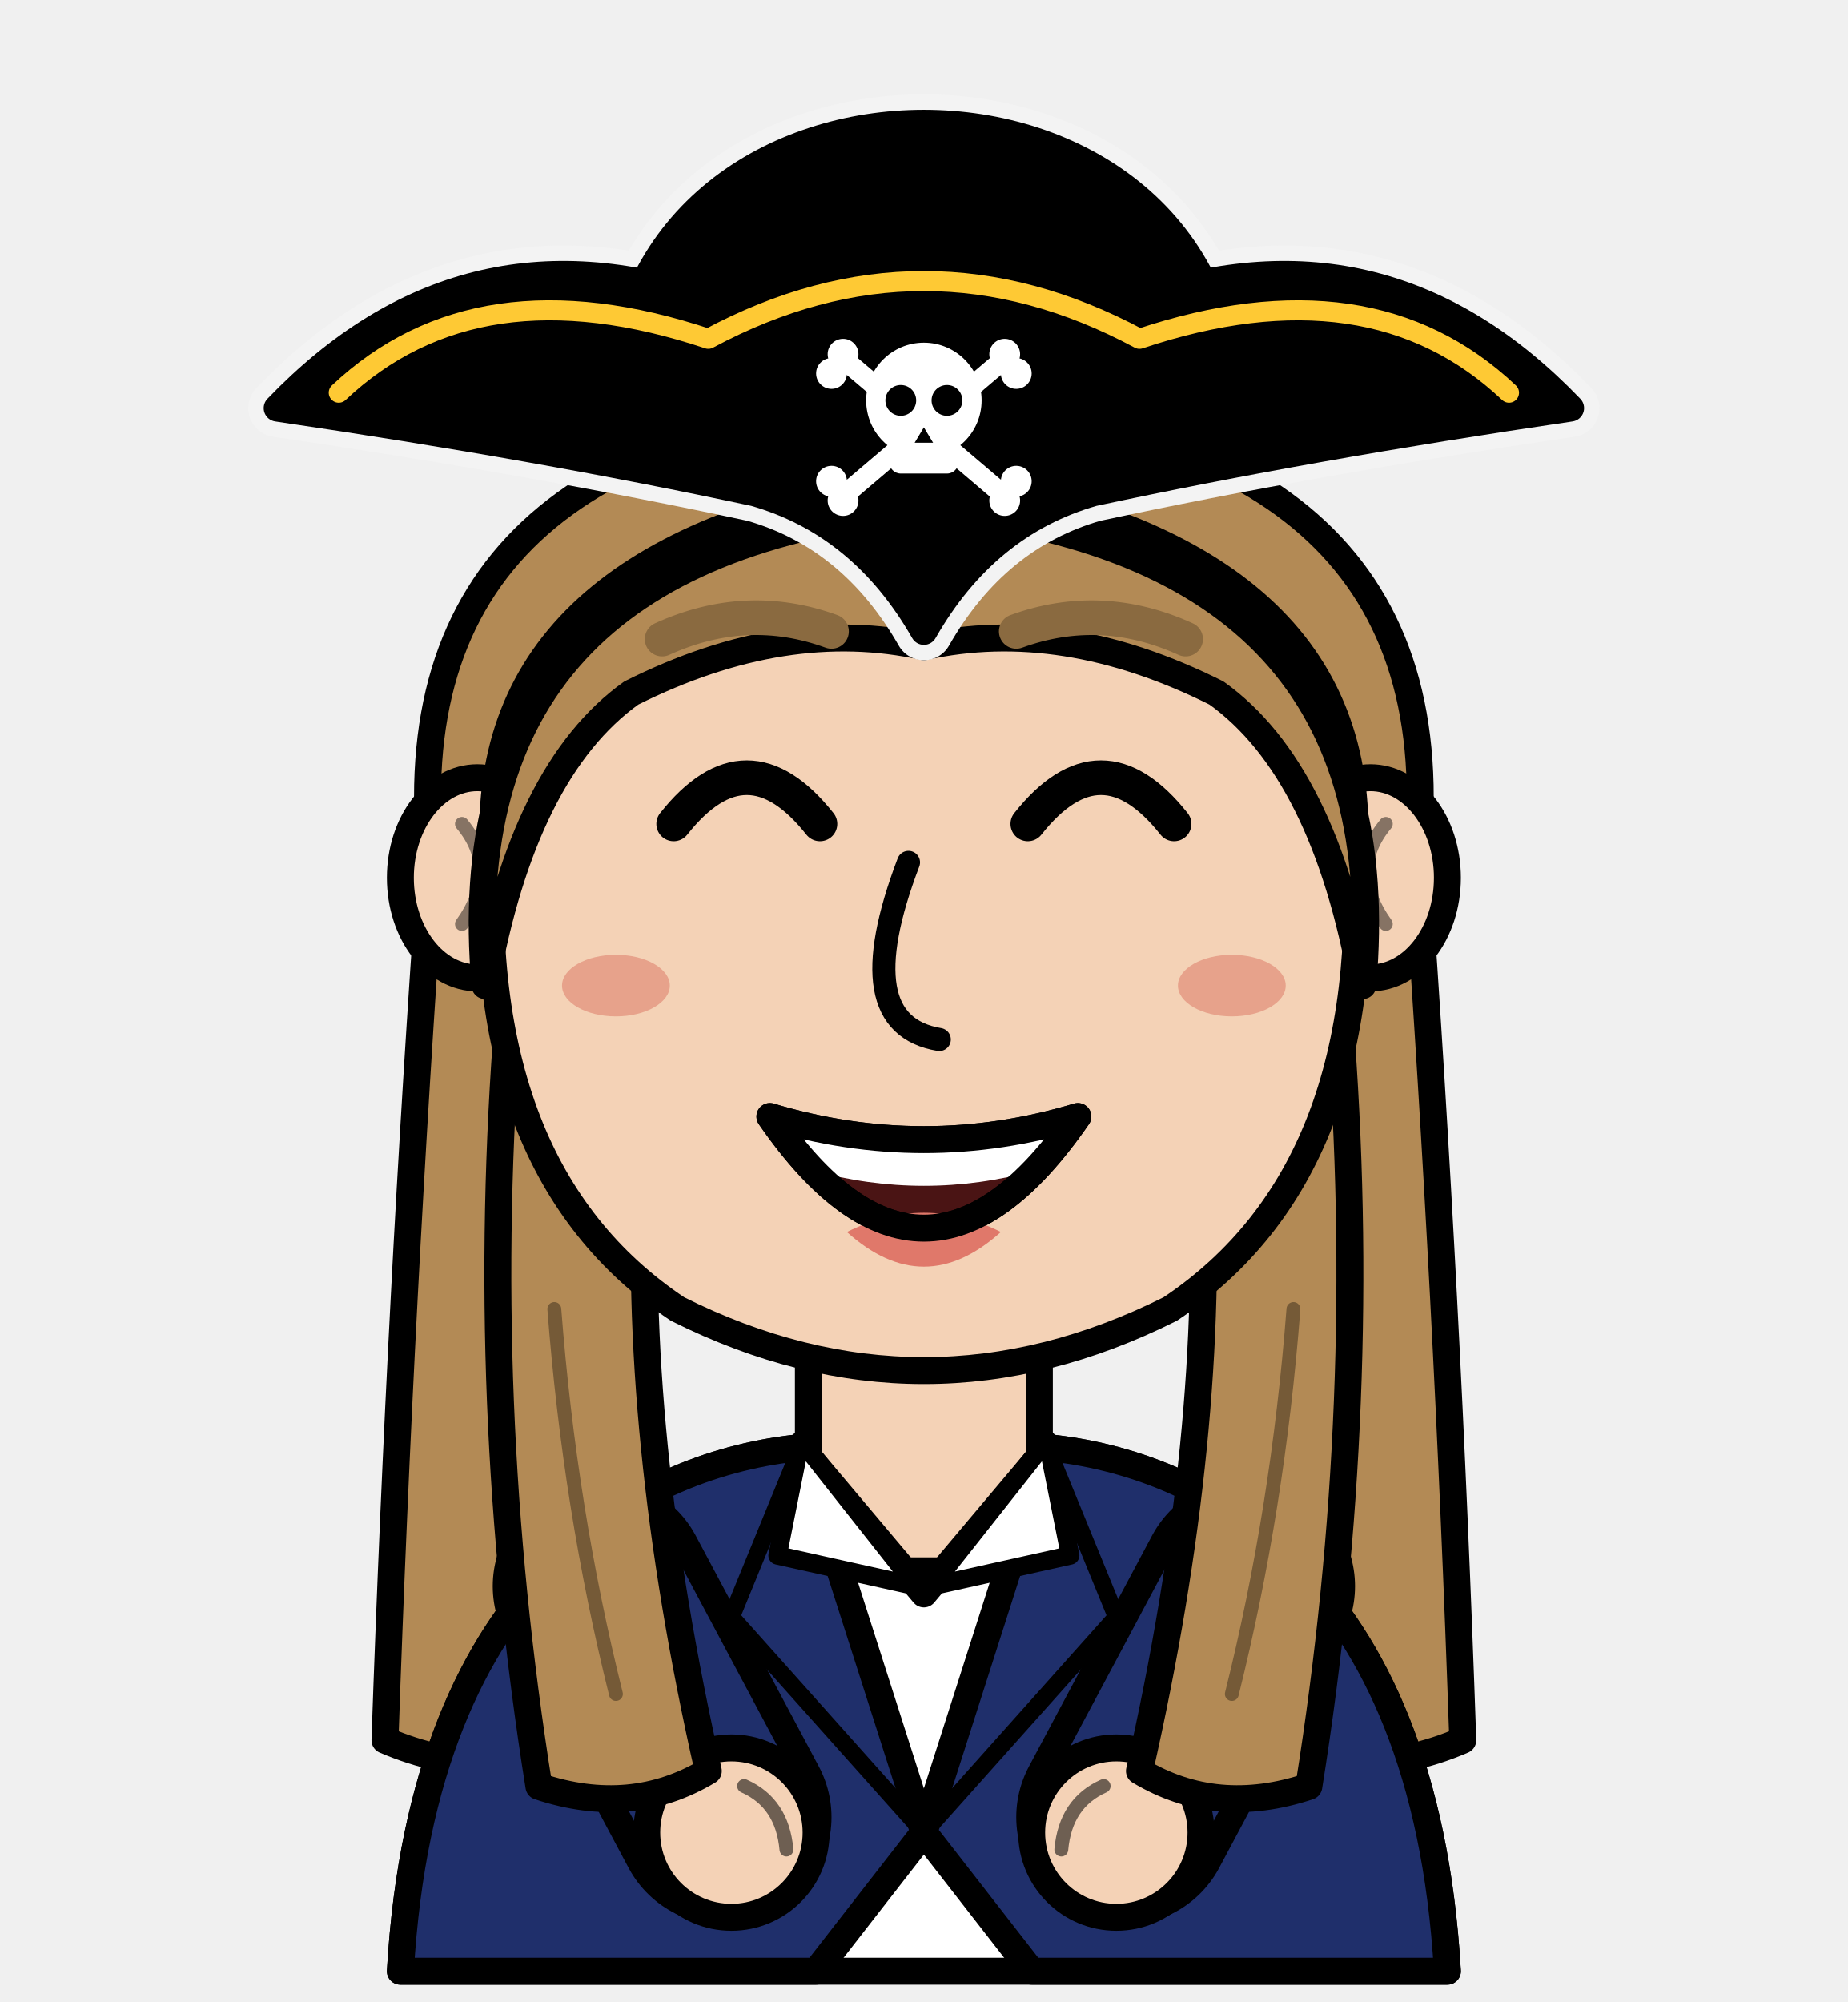
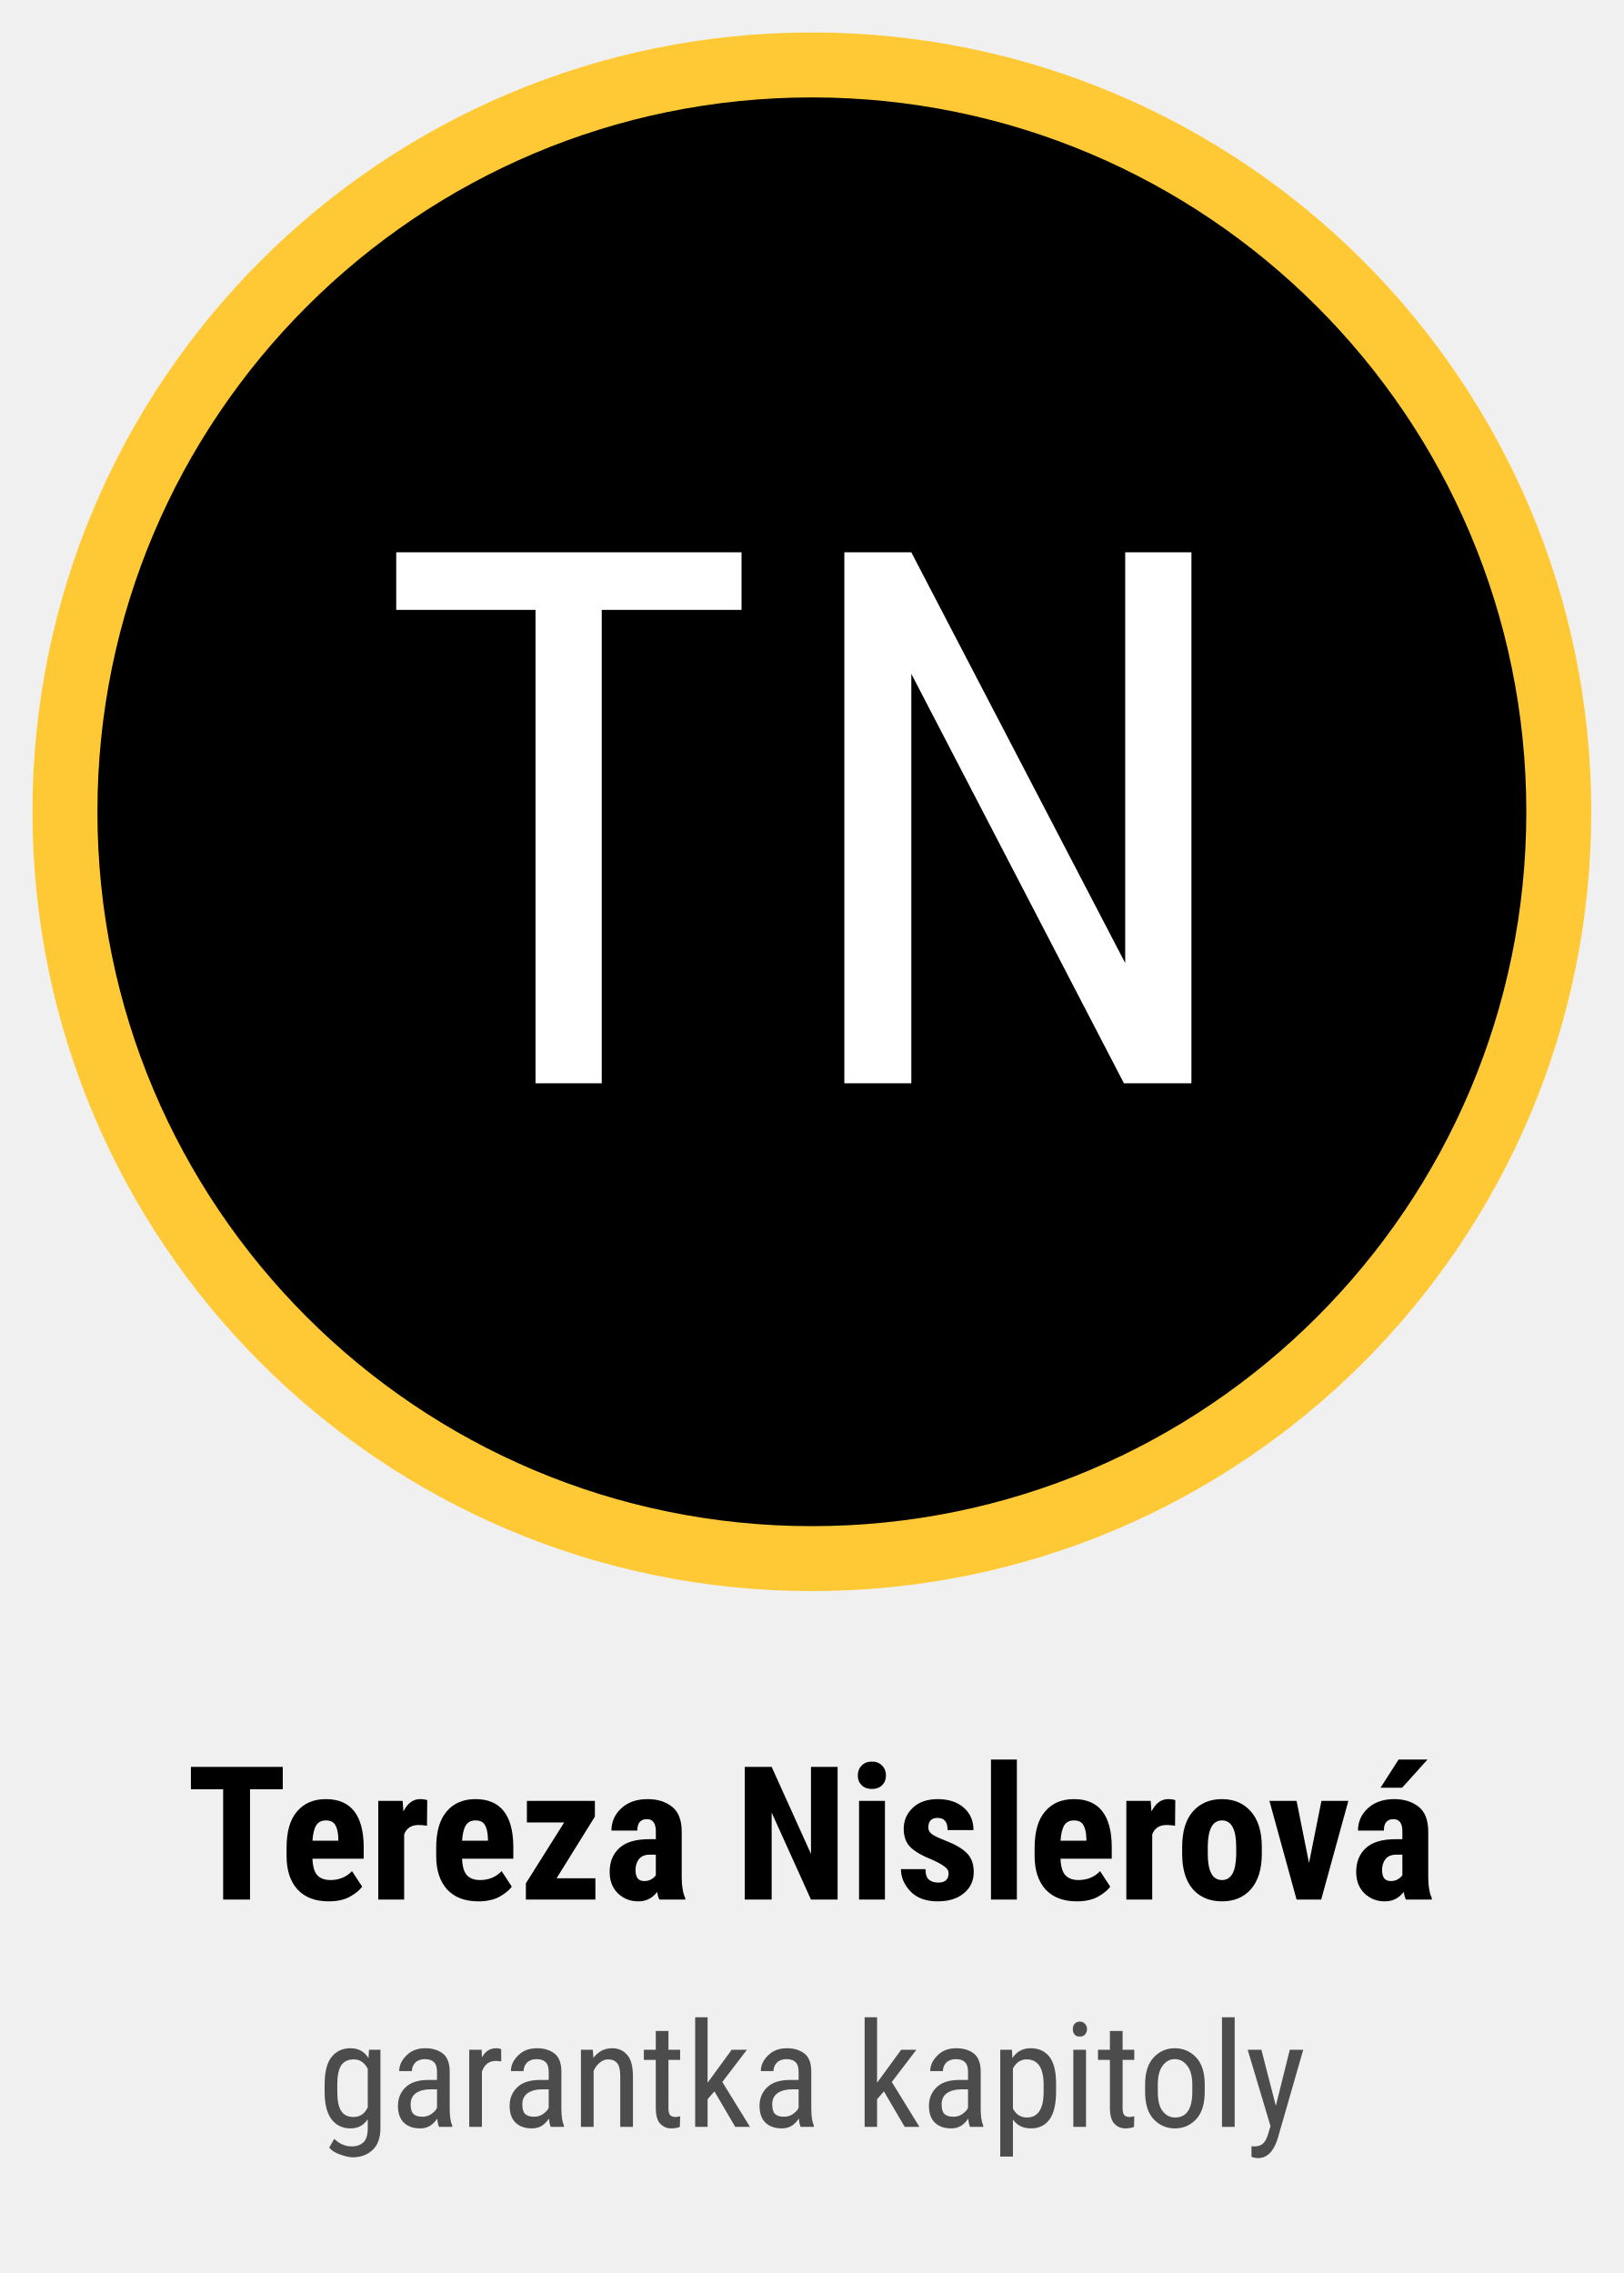
- <svg xmlns="http://www.w3.org/2000/svg" role="img" aria-label="Tereza Nislerová, garantka kapitoly, v pirátském klobouku má radost" viewBox="0 0 240 260" width="600" height="650" data-mood="happy" data-kdo="nislerova">
-   <g data-part="breath" style="transform-box:fill-box;transform-origin:50% 100%;transform:scale(1)">
-     <g>
-       <path d="M 56 112 Q 50 56 120 52 Q 190 56 184 112 Q 188 168 190 226 Q 176 232 162 226 Q 170 176 168 126 Q 172 90 120 82 Q 68 90 72 126 Q 70 176 78 226 Q 64 232 50 226 Q 52 168 56 112 Z" fill="#b38a55" stroke="#000" stroke-width="3.5" stroke-linejoin="round" />
-       <path d="M 105 156 V 204 H 135 V 156 Z" fill="#f4d2b6" stroke="#000" stroke-width="3.5" stroke-linejoin="round" />
-       <g>
-         <path d="M 52 256 L 52 256 C 55 204 84 190 104 188 L 120 207 L 136 188 C 156 190 185 204 188 256 L 188 256 Z" fill="#ffffff" stroke="#000" stroke-width="3.5" stroke-linejoin="round" />
-         <path d="M 52 256 L 52 256 C 55 204 84 190 104 188 L 120 238 L 106 256 Z" fill="#1f2f6b" stroke="#000" stroke-width="3.5" stroke-linejoin="round" />
-         <path d="M 188 256 L 188 256 C 185 204 156 190 136 188 L 120 238 L 134 256 Z" fill="#1f2f6b" stroke="#000" stroke-width="3.5" stroke-linejoin="round" />
-         <path d="M 104 188 L 95 210 L 120 238 M 136 188 L 145 210 L 120 238" fill="none" stroke="#000" stroke-width="2.2" stroke-linejoin="round" />
-         <path d="M 104 187 L 119 206 L 101 202 Z" fill="#ffffff" stroke="#000" stroke-width="2.4" stroke-linejoin="round" />
-         <path d="M 136 187 L 121 206 L 139 202 Z" fill="#ffffff" stroke="#000" stroke-width="2.4" stroke-linejoin="round" />
-       </g>
-       <g>
-         <g fill="none" stroke-linecap="round" stroke-linejoin="round">
-           <path d="M 78 206 L 94 236" stroke="#000" stroke-width="28" />
-           <path d="M 78 206 L 94 236" stroke="#1f2f6b" stroke-width="21" />
-         </g>
-         <g>
-           <circle cx="95" cy="238" r="11" fill="#f4d2b6" stroke="#000" stroke-width="3.5" stroke-linejoin="round" />
-           <path d="M 96.65 231.95 q 4.95 2.2 5.5 8.25" fill="none" stroke="#000" stroke-width="1.8" stroke-linecap="round" opacity="0.55" />
-         </g>
-       </g>
-       <g>
-         <g fill="none" stroke-linecap="round" stroke-linejoin="round">
-           <path d="M 162 206 L 146 236" stroke="#000" stroke-width="28" />
-           <path d="M 162 206 L 146 236" stroke="#1f2f6b" stroke-width="21" />
-         </g>
-         <g>
-           <circle cx="145" cy="238" r="11" fill="#f4d2b6" stroke="#000" stroke-width="3.5" stroke-linejoin="round" />
-           <path d="M 143.35 231.95 q -4.95 2.2 -5.5 8.25" fill="none" stroke="#000" stroke-width="1.8" stroke-linecap="round" opacity="0.55" />
-         </g>
-       </g>
-       <g>
-         <path d="M 66 132 Q 62 182 70 232 Q 82 236 92 230 Q 82 186 84 150 Z" fill="#b38a55" stroke="#000" stroke-width="3.5" stroke-linejoin="round" />
-         <path d="M 174 132 Q 178 182 170 232 Q 158 236 148 230 Q 158 186 156 150 Z" fill="#b38a55" stroke="#000" stroke-width="3.5" stroke-linejoin="round" />
-         <path d="M 72 170 q 2 26 8 50 M 168 170 q -2 26 -8 50" fill="none" stroke="#000" stroke-width="1.8" opacity="0.35" stroke-linecap="round" />
-       </g>
-       <g>
-         <ellipse cx="62" cy="114" rx="10" ry="13" fill="#f4d2b6" stroke="#000" stroke-width="3.5" stroke-linejoin="round" />
-         <path d="M 60 107 q 5 6 0 13" fill="none" stroke="#000" stroke-width="1.8" stroke-linecap="round" opacity="0.45" />
-         <ellipse cx="178" cy="114" rx="10" ry="13" fill="#f4d2b6" stroke="#000" stroke-width="3.5" stroke-linejoin="round" />
-         <path d="M 180 107 q -5 6 0 13" fill="none" stroke="#000" stroke-width="1.8" stroke-linecap="round" opacity="0.45" />
-       </g>
-       <path d="M 64 108 Q 64 70 120 62 Q 176 70 176 108 Q 179 152 152 170 Q 120 186 88 170 Q 61 152 64 108 Z" fill="#f4d2b6" stroke="#000" stroke-width="3.5" stroke-linejoin="round" />
-       <path d="M 63 128 Q 58 72 120 66 Q 182 72 177 128 Q 172 100 158 90 Q 138 80 120 84 Q 102 80 82 90 Q 68 100 63 128 Z" fill="#b38a55" stroke="#000" stroke-width="3.5" stroke-linejoin="round" />
-       <path d="M 118 112 Q 110 133 122 135" fill="none" stroke="#000" stroke-width="3" stroke-linecap="round" />
-       <g>
-         <path d="M 100 145 Q 120 174 140 145 Q 120 151 100 145 Z" fill="#4a1414" stroke="#000" stroke-width="3.5" stroke-linejoin="round" />
-         <path d="M 110 160 Q 120 155 130 160 Q 125 164.5 120 164.5 Q 115 164.5 110 160 Z" fill="#e0786a" />
-         <path d="M 103.5 146.5 Q 120 151.5 136.5 146.5 L 134.5 152 Q 120 156 105.5 152 Z" fill="#fff" />
-         <path d="M 100 145 Q 120 174 140 145 Q 120 151 100 145 Z" fill="none" stroke="#000" stroke-width="3.5" stroke-linejoin="round" />
-       </g>
-       <path d="M 87.5 107 Q 97 95 106.5 107" fill="none" stroke="#000" stroke-width="4.5" stroke-linecap="round" />
-       <path d="M 133.5 107 Q 143 95 152.5 107" fill="none" stroke="#000" stroke-width="4.5" stroke-linecap="round" />
-       <ellipse cx="80" cy="128" rx="7" ry="4" fill="#e59a84" opacity="0.85" />
-       <ellipse cx="160" cy="128" rx="7" ry="4" fill="#e59a84" opacity="0.85" />
-       <g fill="none" stroke="#8a6a40" stroke-width="4.5" stroke-linecap="round">
-         <path d="M 86 83 Q 97 78 108 82" />
-         <path d="M 132 82 Q 143 78 154 83" />
-       </g>
-       <g stroke-linejoin="round">
-         <g fill="none" stroke="#f3f3f3" stroke-width="7.5">
-           <path d="M 80 52 C 82 4 158 4 160 52 Z" />
-           <path d="M 36 53 Q 60 28 92 39 Q 120 23 148 39 Q 180 28 204 53 Q 170 58 142 64 Q 128 68 120 82 Q 112 68 98 64 Q 70 58 36 53 Z" />
-         </g>
-         <path d="M 80 52 C 82 4 158 4 160 52 Z" fill="#000" stroke="#000" stroke-width="3.5" />
-         <path d="M 36 53 Q 60 28 92 39 Q 120 23 148 39 Q 180 28 204 53 Q 170 58 142 64 Q 128 68 120 82 Q 112 68 98 64 Q 70 58 36 53 Z" fill="#000" stroke="#000" stroke-width="3.5" />
-         <path d="M 44 51 Q 62 34 92 44 Q 120 29 148 44 Q 178 34 196 51" fill="none" stroke="#fec934" stroke-width="2.6" stroke-linecap="round" />
-         <g>
-           <g stroke="#fff" stroke-width="2.6" stroke-linecap="round">
-             <path d="M 110 47 L 130 64" />
-             <path d="M 130 47 L 110 64" />
-           </g>
-           <g fill="#fff">
-             <circle cx="109.5" cy="46" r="2" />
-             <circle cx="108" cy="48.5" r="2" />
-             <circle cx="130.5" cy="46" r="2" />
-             <circle cx="132" cy="48.5" r="2" />
-             <circle cx="109.5" cy="65" r="2" />
-             <circle cx="108" cy="62.5" r="2" />
-             <circle cx="130.5" cy="65" r="2" />
-             <circle cx="132" cy="62.5" r="2" />
-             <circle cx="120" cy="52" r="7.5" />
-             <rect x="115.5" y="55" width="9" height="6.5" rx="1.5" />
-           </g>
-           <g fill="#000">
-             <circle cx="117" cy="52" r="2" />
-             <circle cx="123" cy="52" r="2" />
-             <path d="M 120 55.5 l -1.2 2 h 2.4 Z" />
-           </g>
-         </g>
-       </g>
-     </g>
-   </g>
+ <svg xmlns="http://www.w3.org/2000/svg" viewBox="0 0 100 140" width="600" height="840" aria-hidden="true">
+   <circle cx="50" cy="50" r="46" fill="var(--ink, #000)" />
+   <circle cx="50" cy="50" r="46" fill="none" stroke="var(--sun, #fec934)" stroke-width="4" />
+   <text x="50" y="51" text-anchor="middle" dominant-baseline="central" font-family="'Bebas Neue', 'Roboto Condensed', Arial, sans-serif" font-size="46" letter-spacing="1.5" fill="var(--paper, #fff)">TN</text>
+   <text x="50" y="117" text-anchor="middle" font-family="'Roboto Condensed', Roboto, Arial, sans-serif" font-weight="700" font-size="11.5" fill="var(--ink, #000)">Tereza Nislerová</text>
+   <text x="50" y="131" text-anchor="middle" font-family="'Roboto Condensed', Roboto, Arial, sans-serif" font-size="9" fill="var(--muted, #4c4c4c)">garantka kapitoly</text>
</svg>
